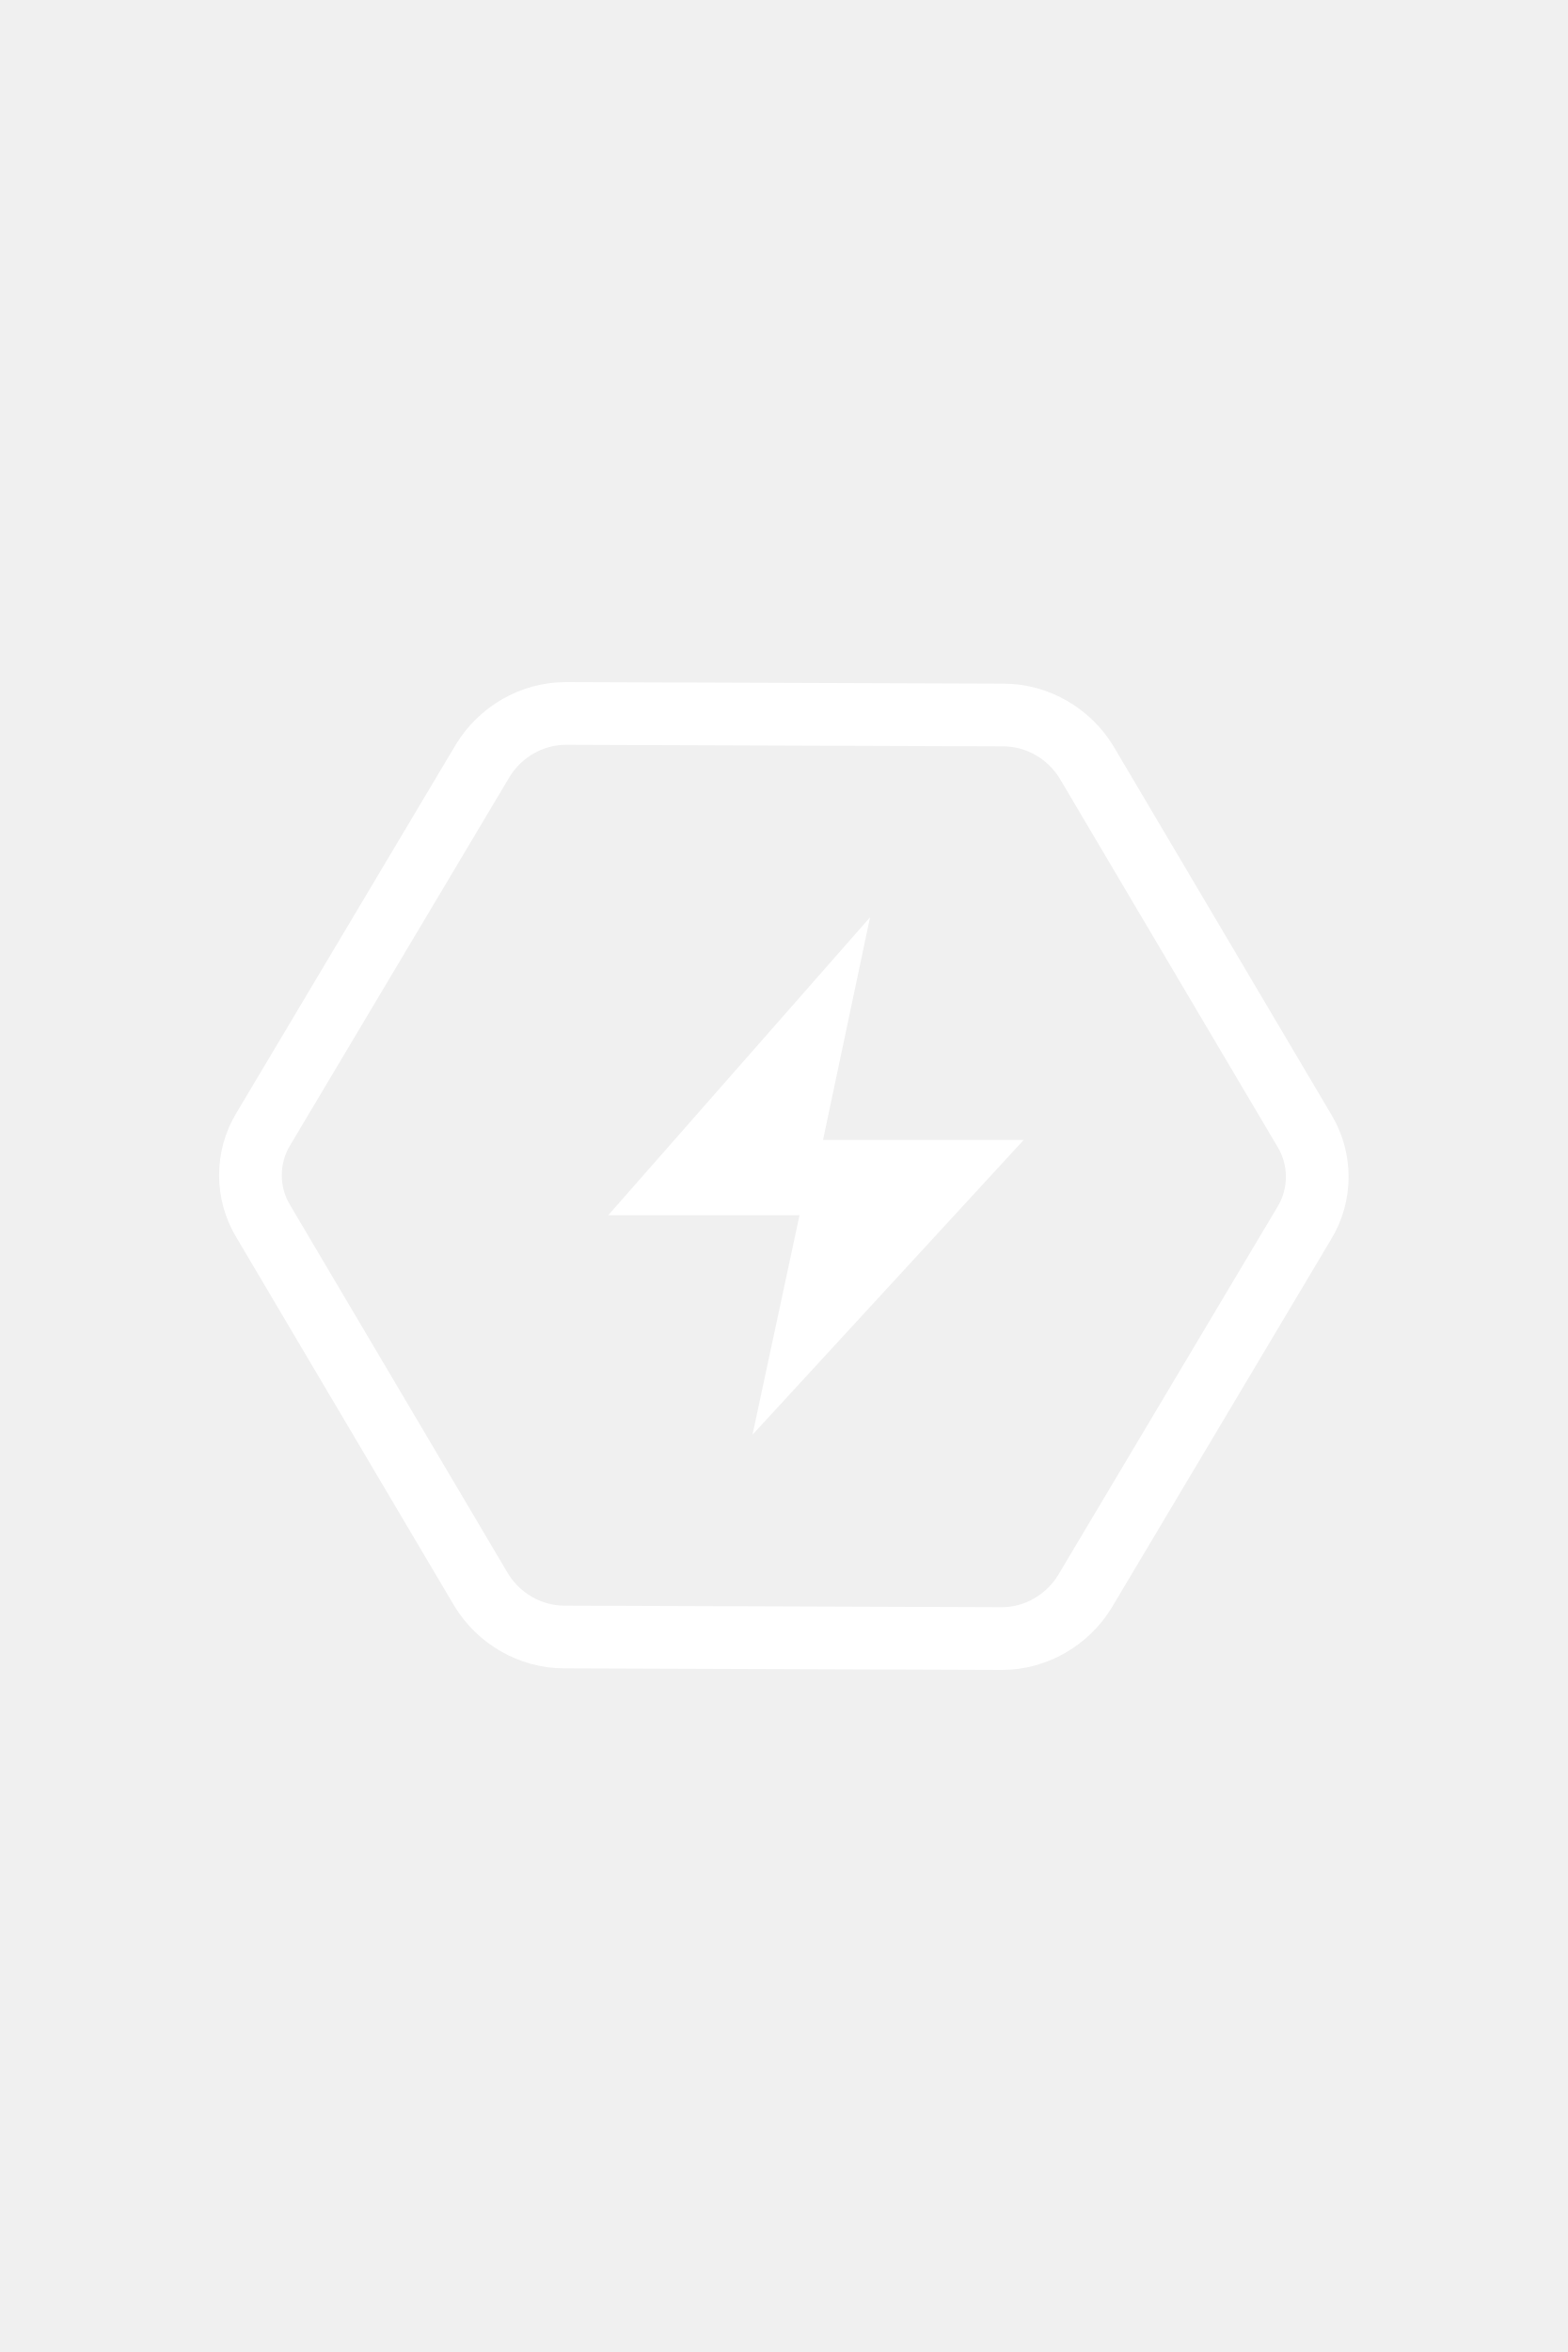
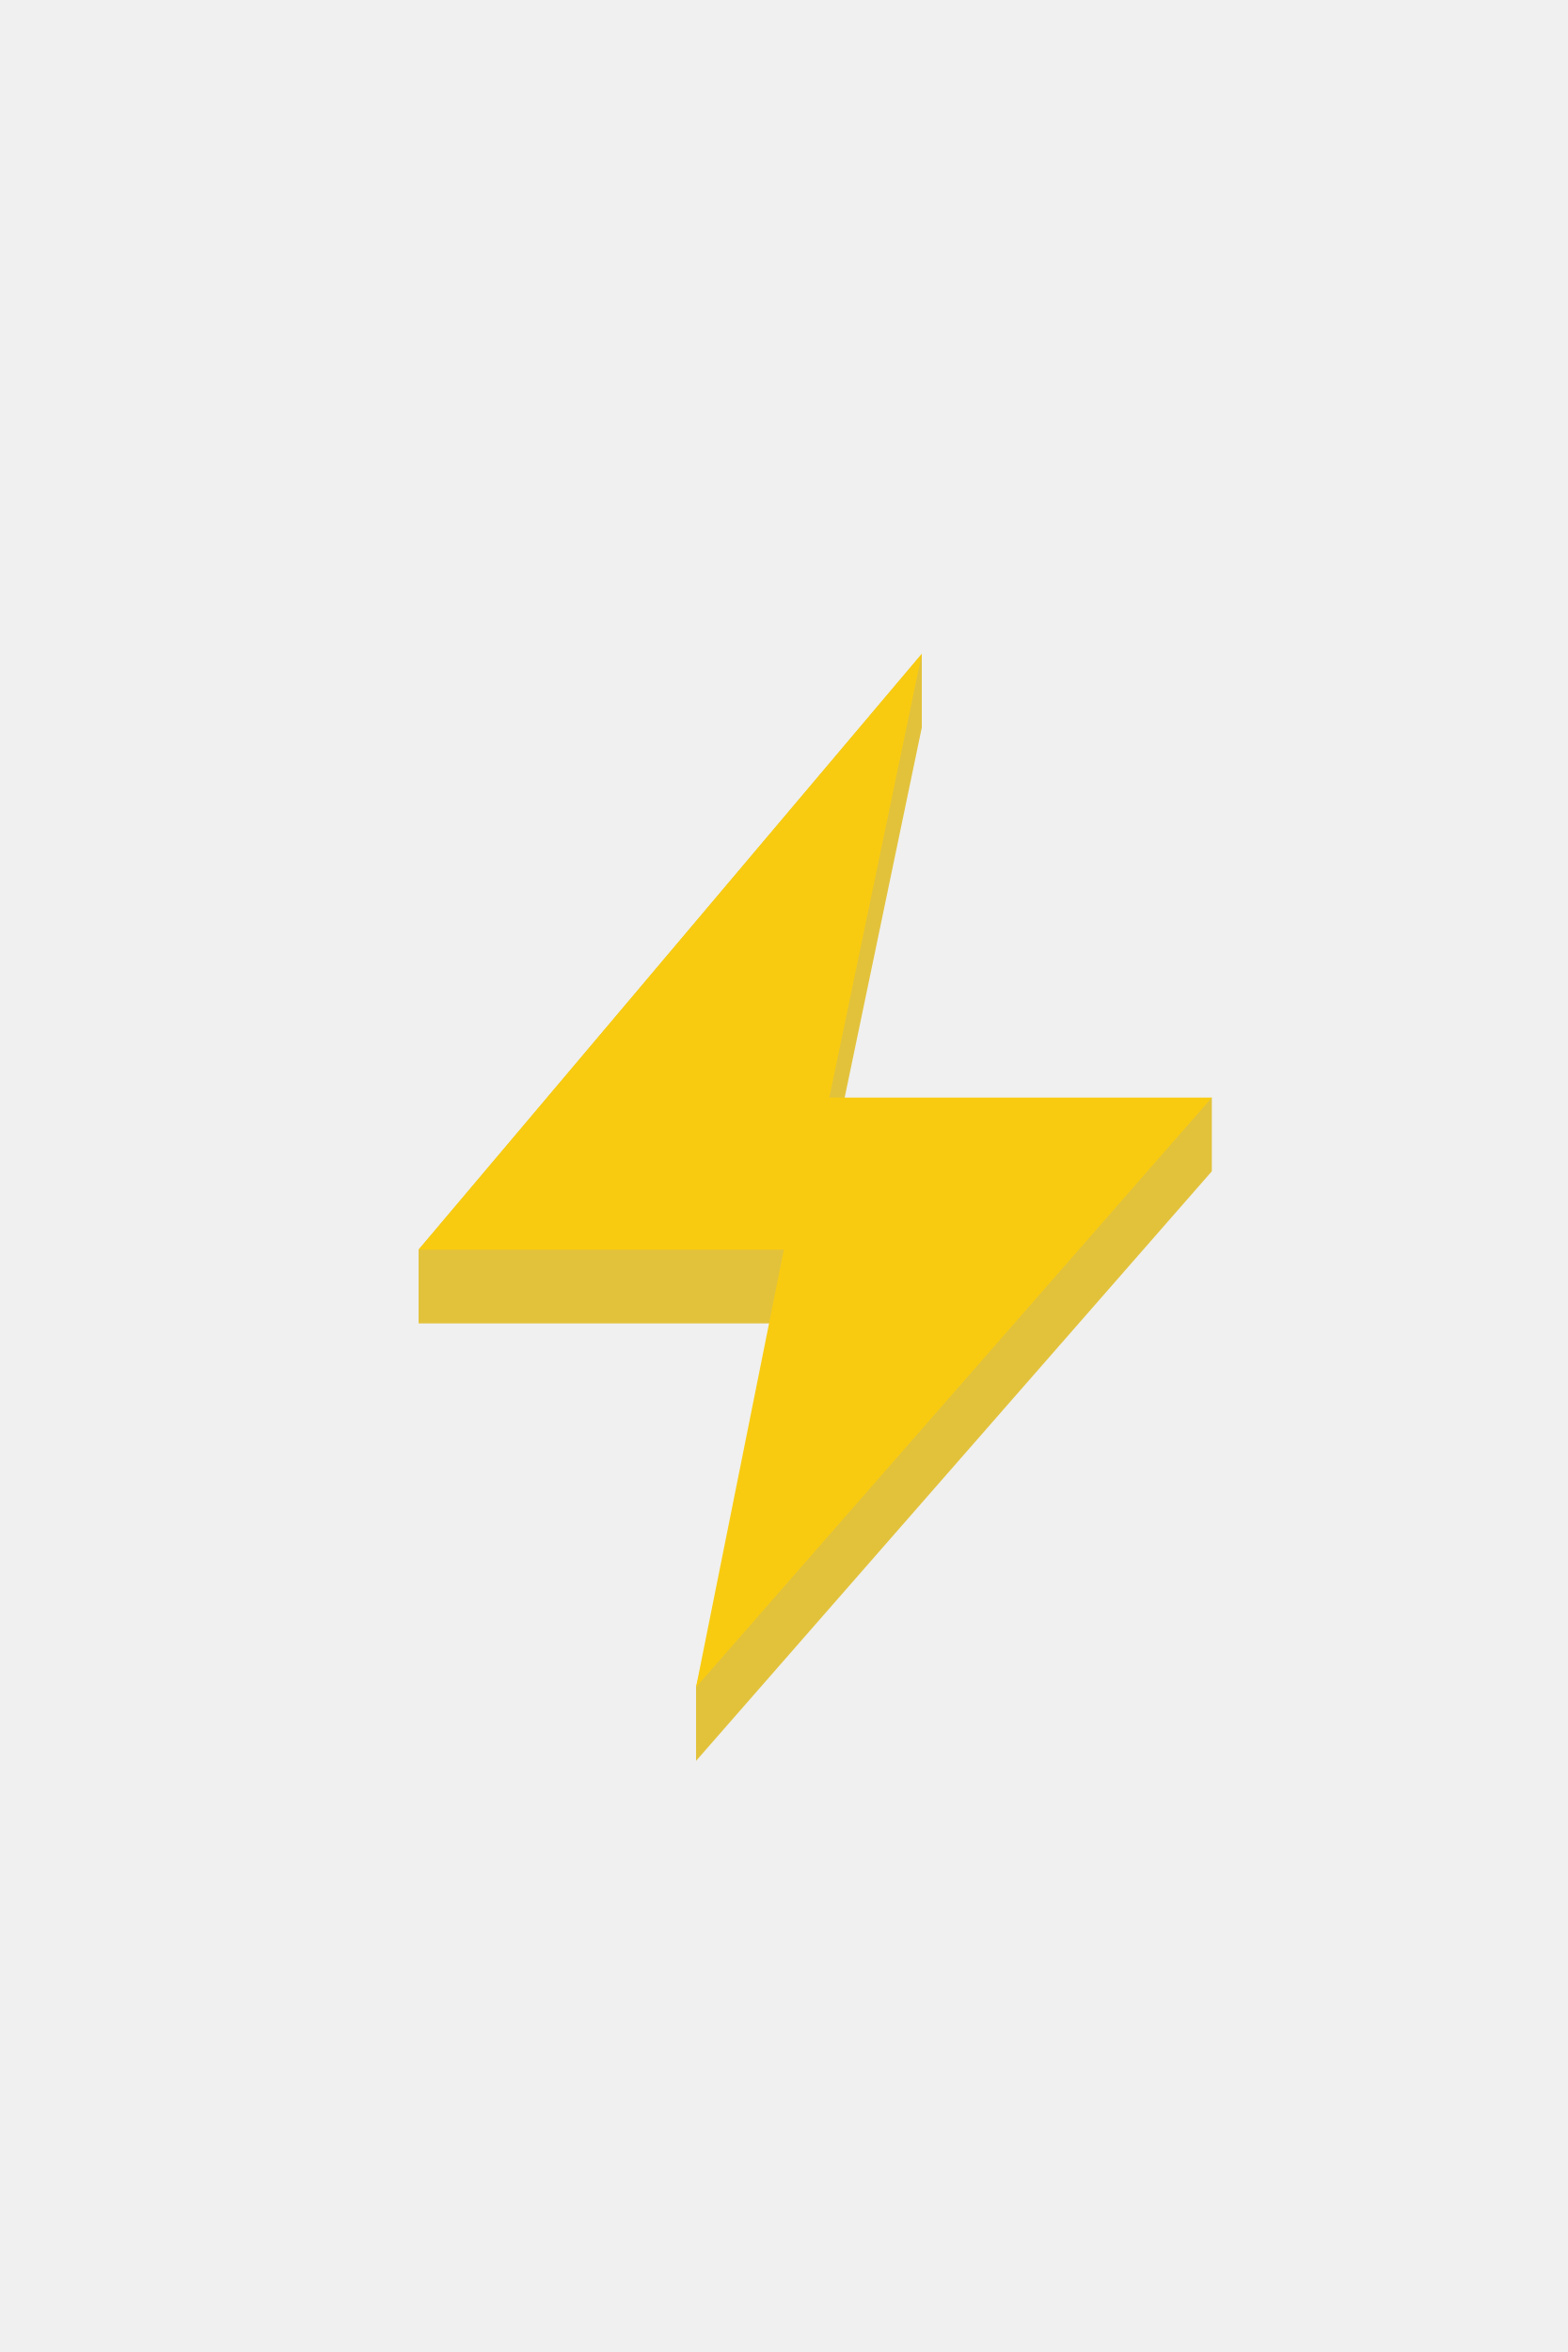
- <svg xmlns="http://www.w3.org/2000/svg" version="1.0" x="0px" y="0px" viewBox="0 0 100 150" style="enable-background:new 0 0 100 150;" xml:space="preserve">
+ <svg xmlns="http://www.w3.org/2000/svg" version="1.0" id="Calque_3" x="0px" y="0px" viewBox="0 0 100 150" style="enable-background:new 0 0 100 150;" xml:space="preserve">
  <style type="text/css">
- 	.st0{display:none;}
- 	.st1{display:inline;stroke:#FFFFFF;stroke-miterlimit:10;}
- 	.st2{fill:#FFFFFF;}
- 	.st3{fill:none;stroke:#FFFFFF;stroke-width:4;stroke-miterlimit:10;}
+ 	.st0{fill:#E2C23B;}
+ 	.st1{fill:#F9CB10;}
</style>
-   <g id="Calque_4" class="st0">
-     <rect id="XMLID_2_" class="st1" width="100" height="150" />
-   </g>
-   <g id="Calque_3">
-     <polygon id="XMLID_1_" class="st2" points="55.5,58.5 38.8,77.5 51,77.5 48,91.5 65.3,72.7 52.5,72.7  " />
-   </g>
-   <g id="Calque_52">
-     <g id="圖層_3_2_">
-       <g id="圖層_23_2_">
-         <g id="XMLID_11_">
-           <path id="XMLID_12_" class="st3" d="M63.9,104.5L36,104.4c-2.2,0-4.2-1.2-5.3-3L16.8,77.9c-1.1-1.8-1.1-4.1,0-5.9l14-23.5      c1.1-1.8,3.1-3,5.3-3L64,45.6c2.2,0,4.2,1.2,5.3,3l13.9,23.5c1.1,1.8,1.1,4.1,0,5.9l-14,23.5C68.1,103.3,66.1,104.5,63.9,104.5z      " />
-         </g>
-       </g>
-     </g>
-   </g>
+   <polygon id="XMLID_4_" class="st0" points="58.8,46.4 58.8,41.7 26.7,79.7 26.7,84.4 50,84.4 44.4,107.6 44.4,112.3 77.3,74.7   77.3,70 52.9,74.7 " />
+   <polygon id="XMLID_1_" class="st1" points="58.8,41.7 26.7,79.7 50,79.7 44.4,107.6 77.3,70 52.9,70 " />
</svg>
